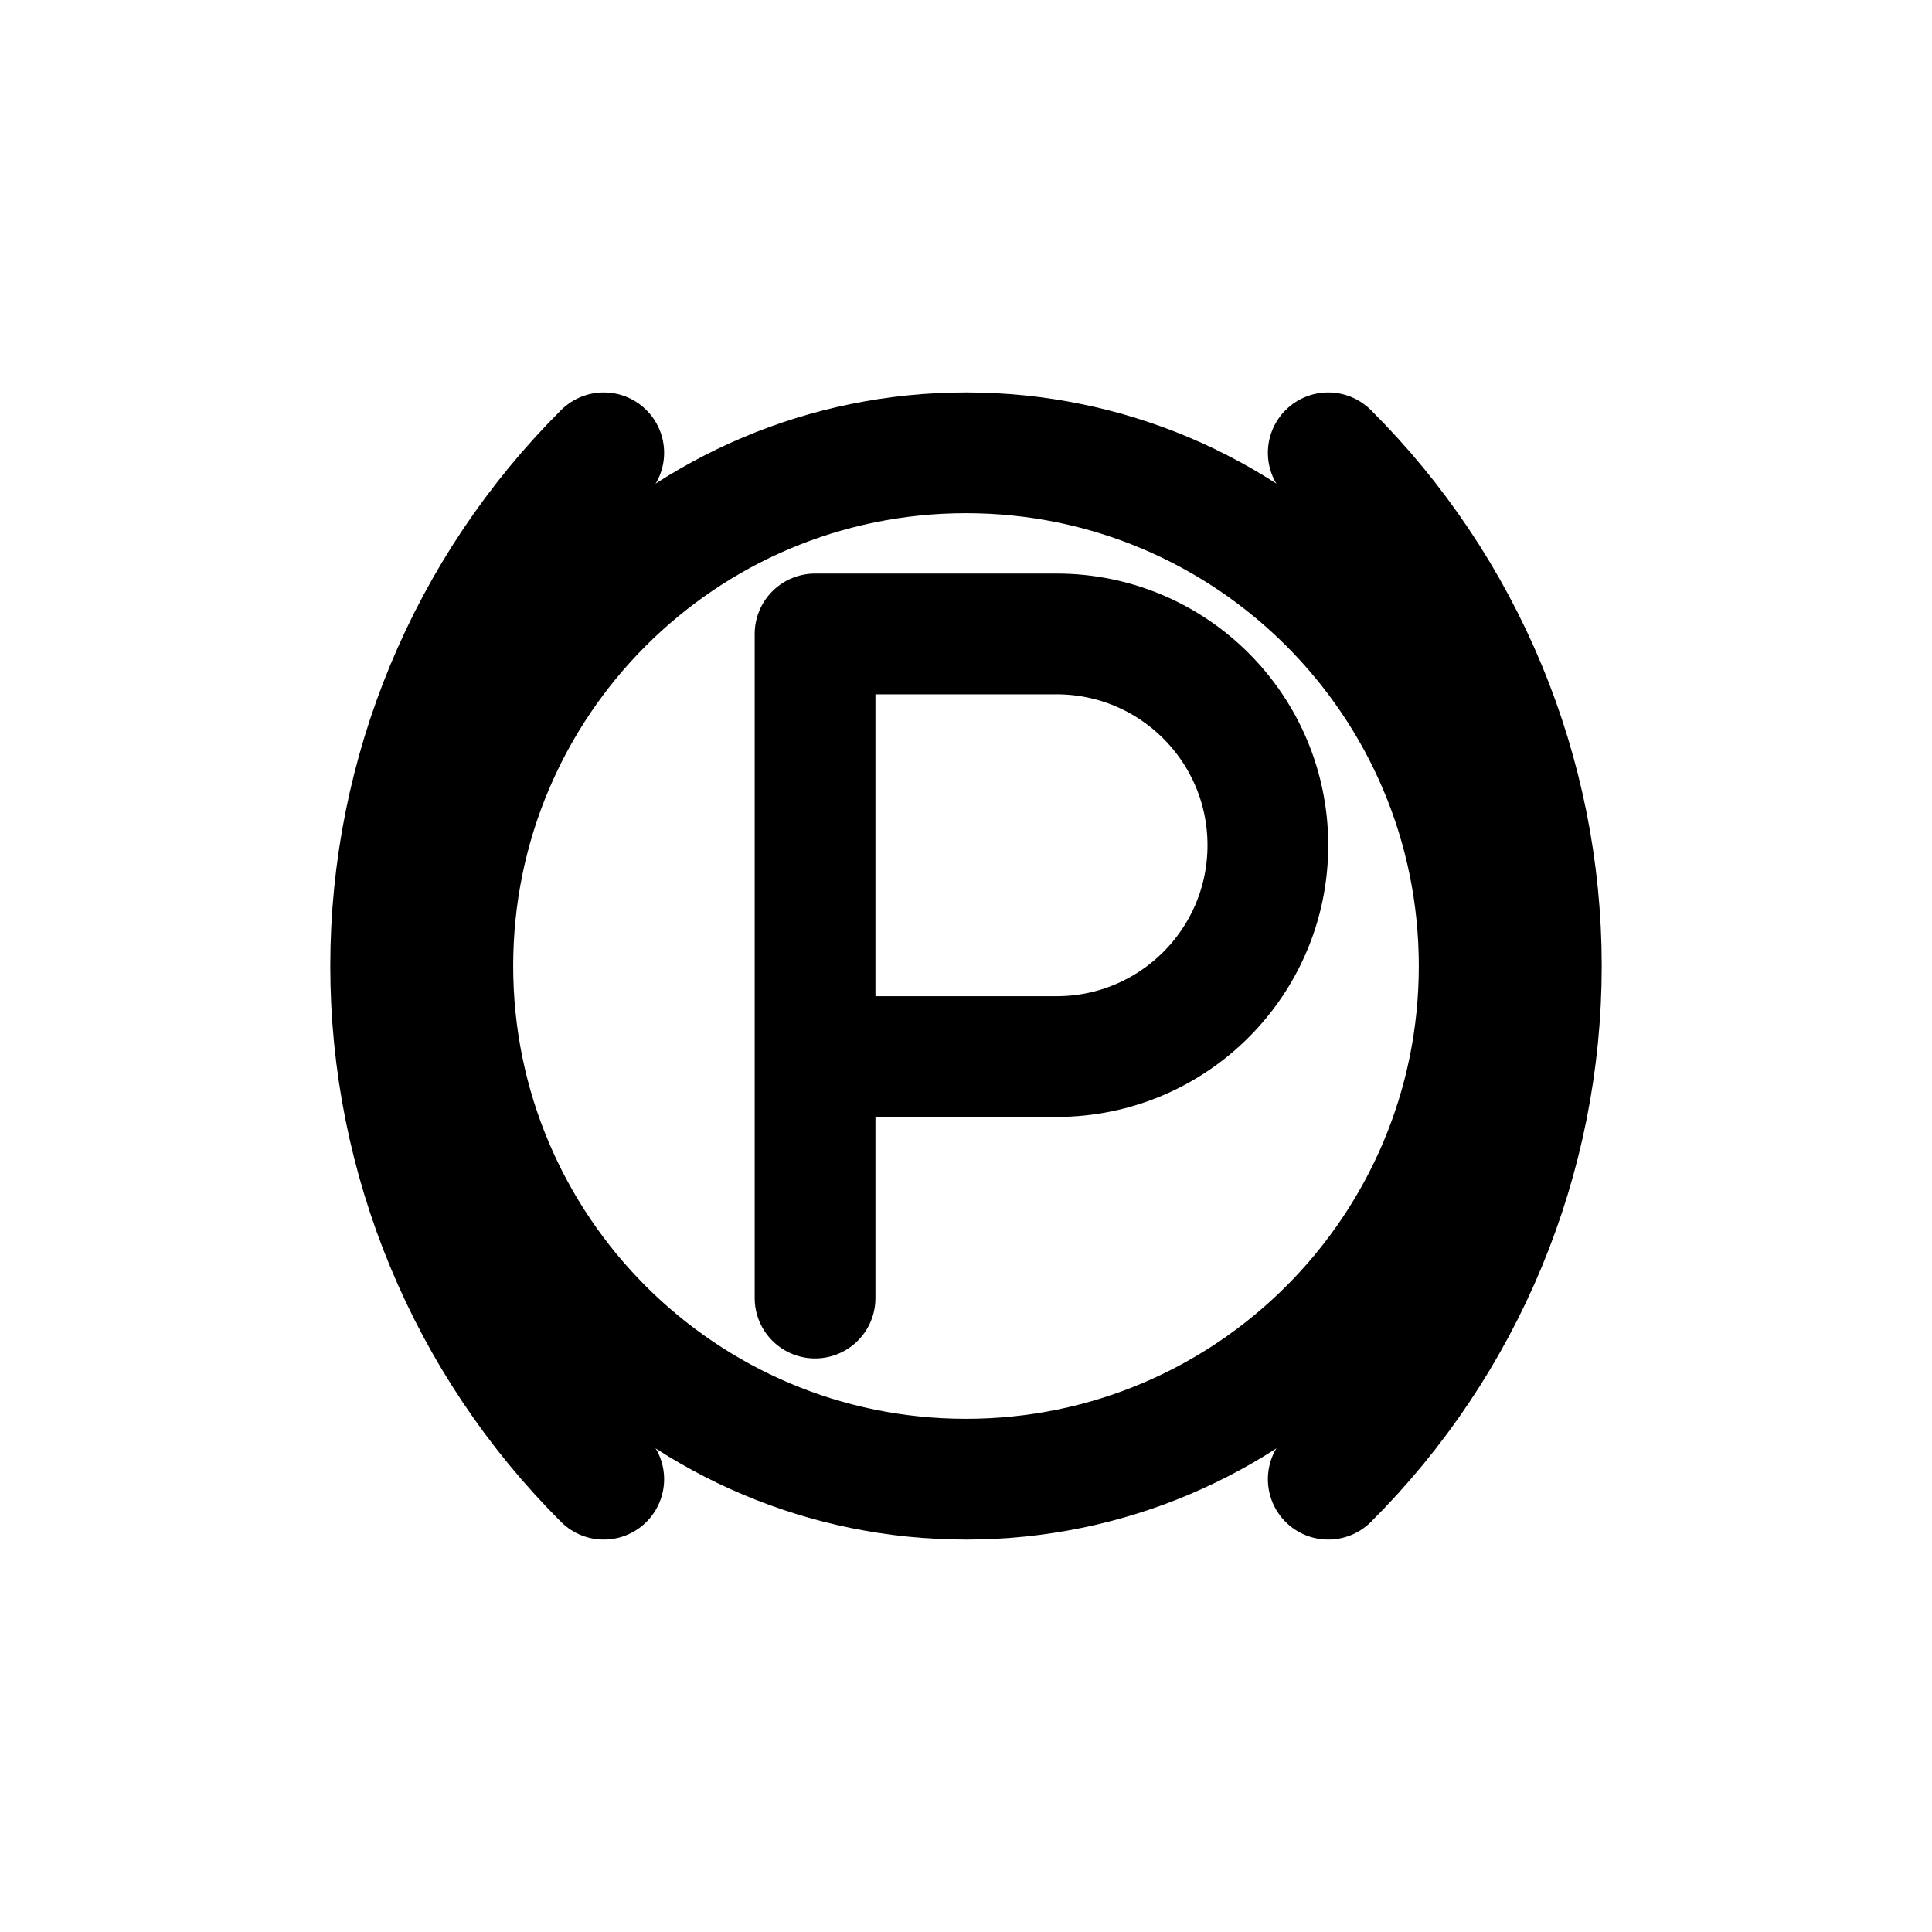
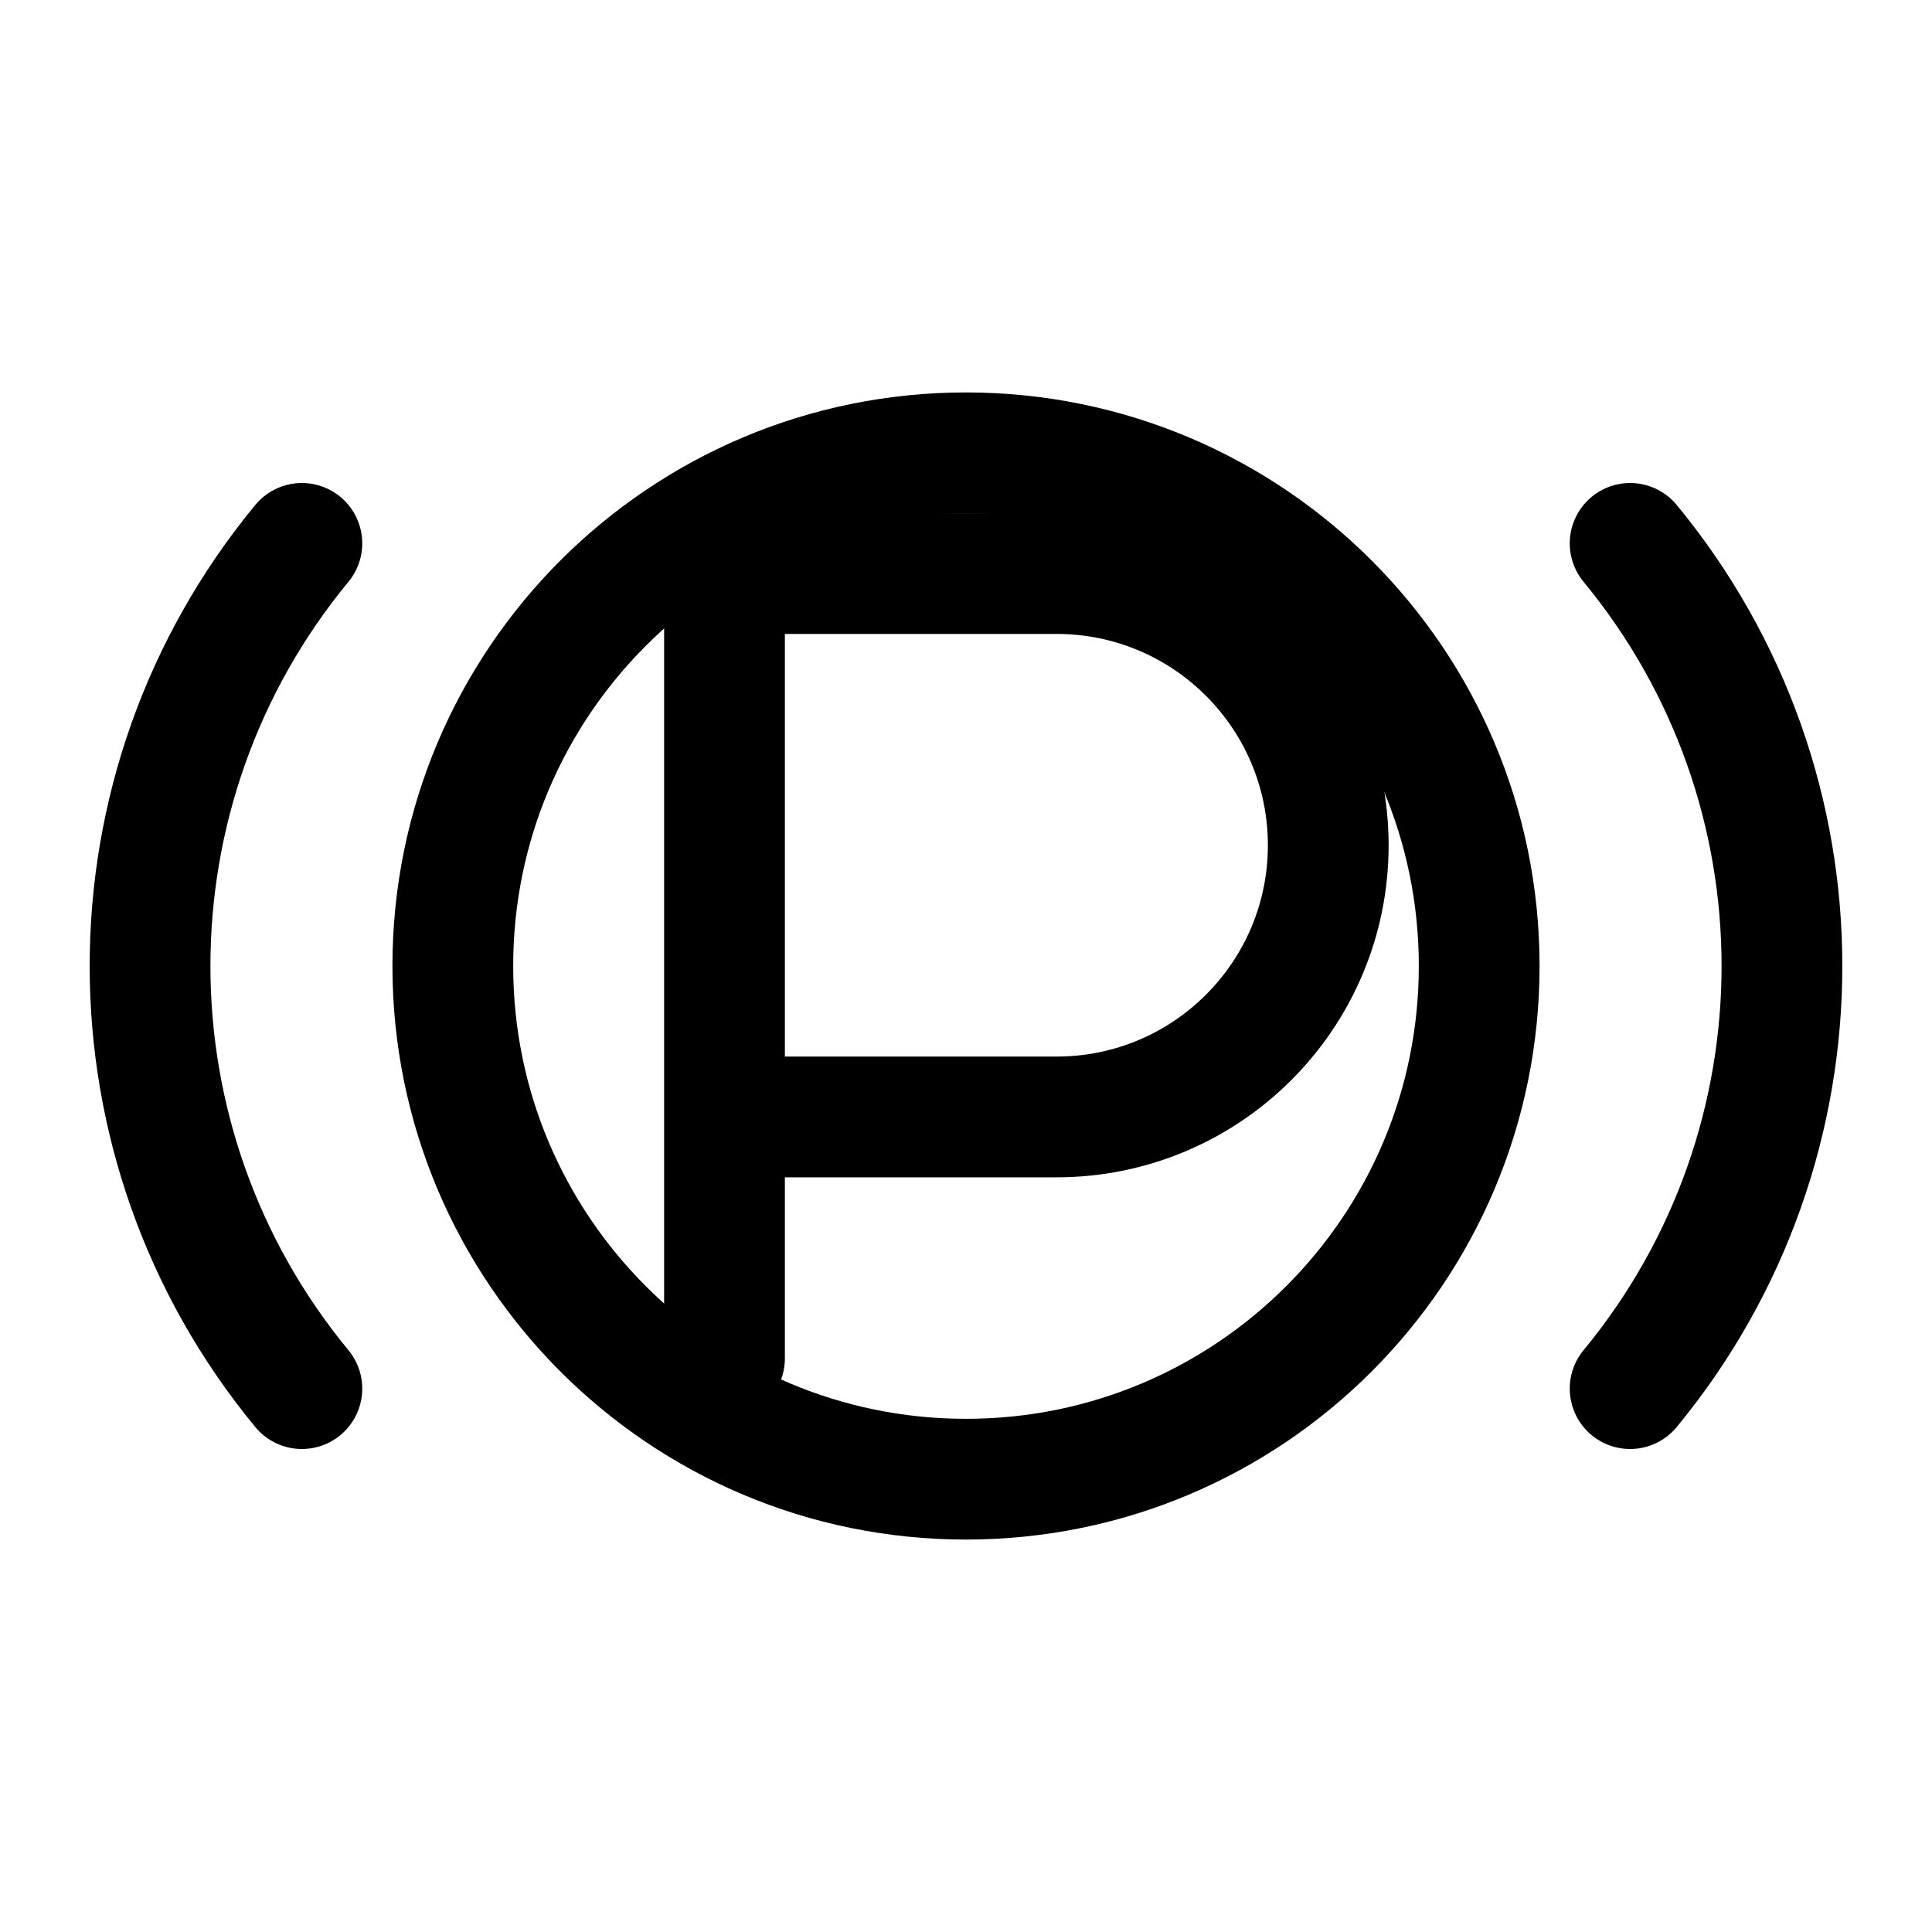
<svg xmlns="http://www.w3.org/2000/svg" viewBox="0 0 64 64" role="img" aria-labelledby="title">
  <g fill="none" stroke="currentColor" stroke-width="4" stroke-linecap="round" stroke-linejoin="round">
-     <path d="M20 15a24 24 0 0 0 0 34" />
-     <path d="M44 15a24 24 0 0 1 0 34" />
+     <path d="M10 18a22 22 0 0 0 0 28" />
+     <path d="M54 18a22 22 0 0 1 0 28" />
    <circle cx="32" cy="32" r="17" />
-     <path d="M27 43V21h8a7 7 0 0 1 0 14h-8" />
+     <path d="M24 45V19h11a9 9 0 0 1 0 18H24" />
  </g>
</svg>
